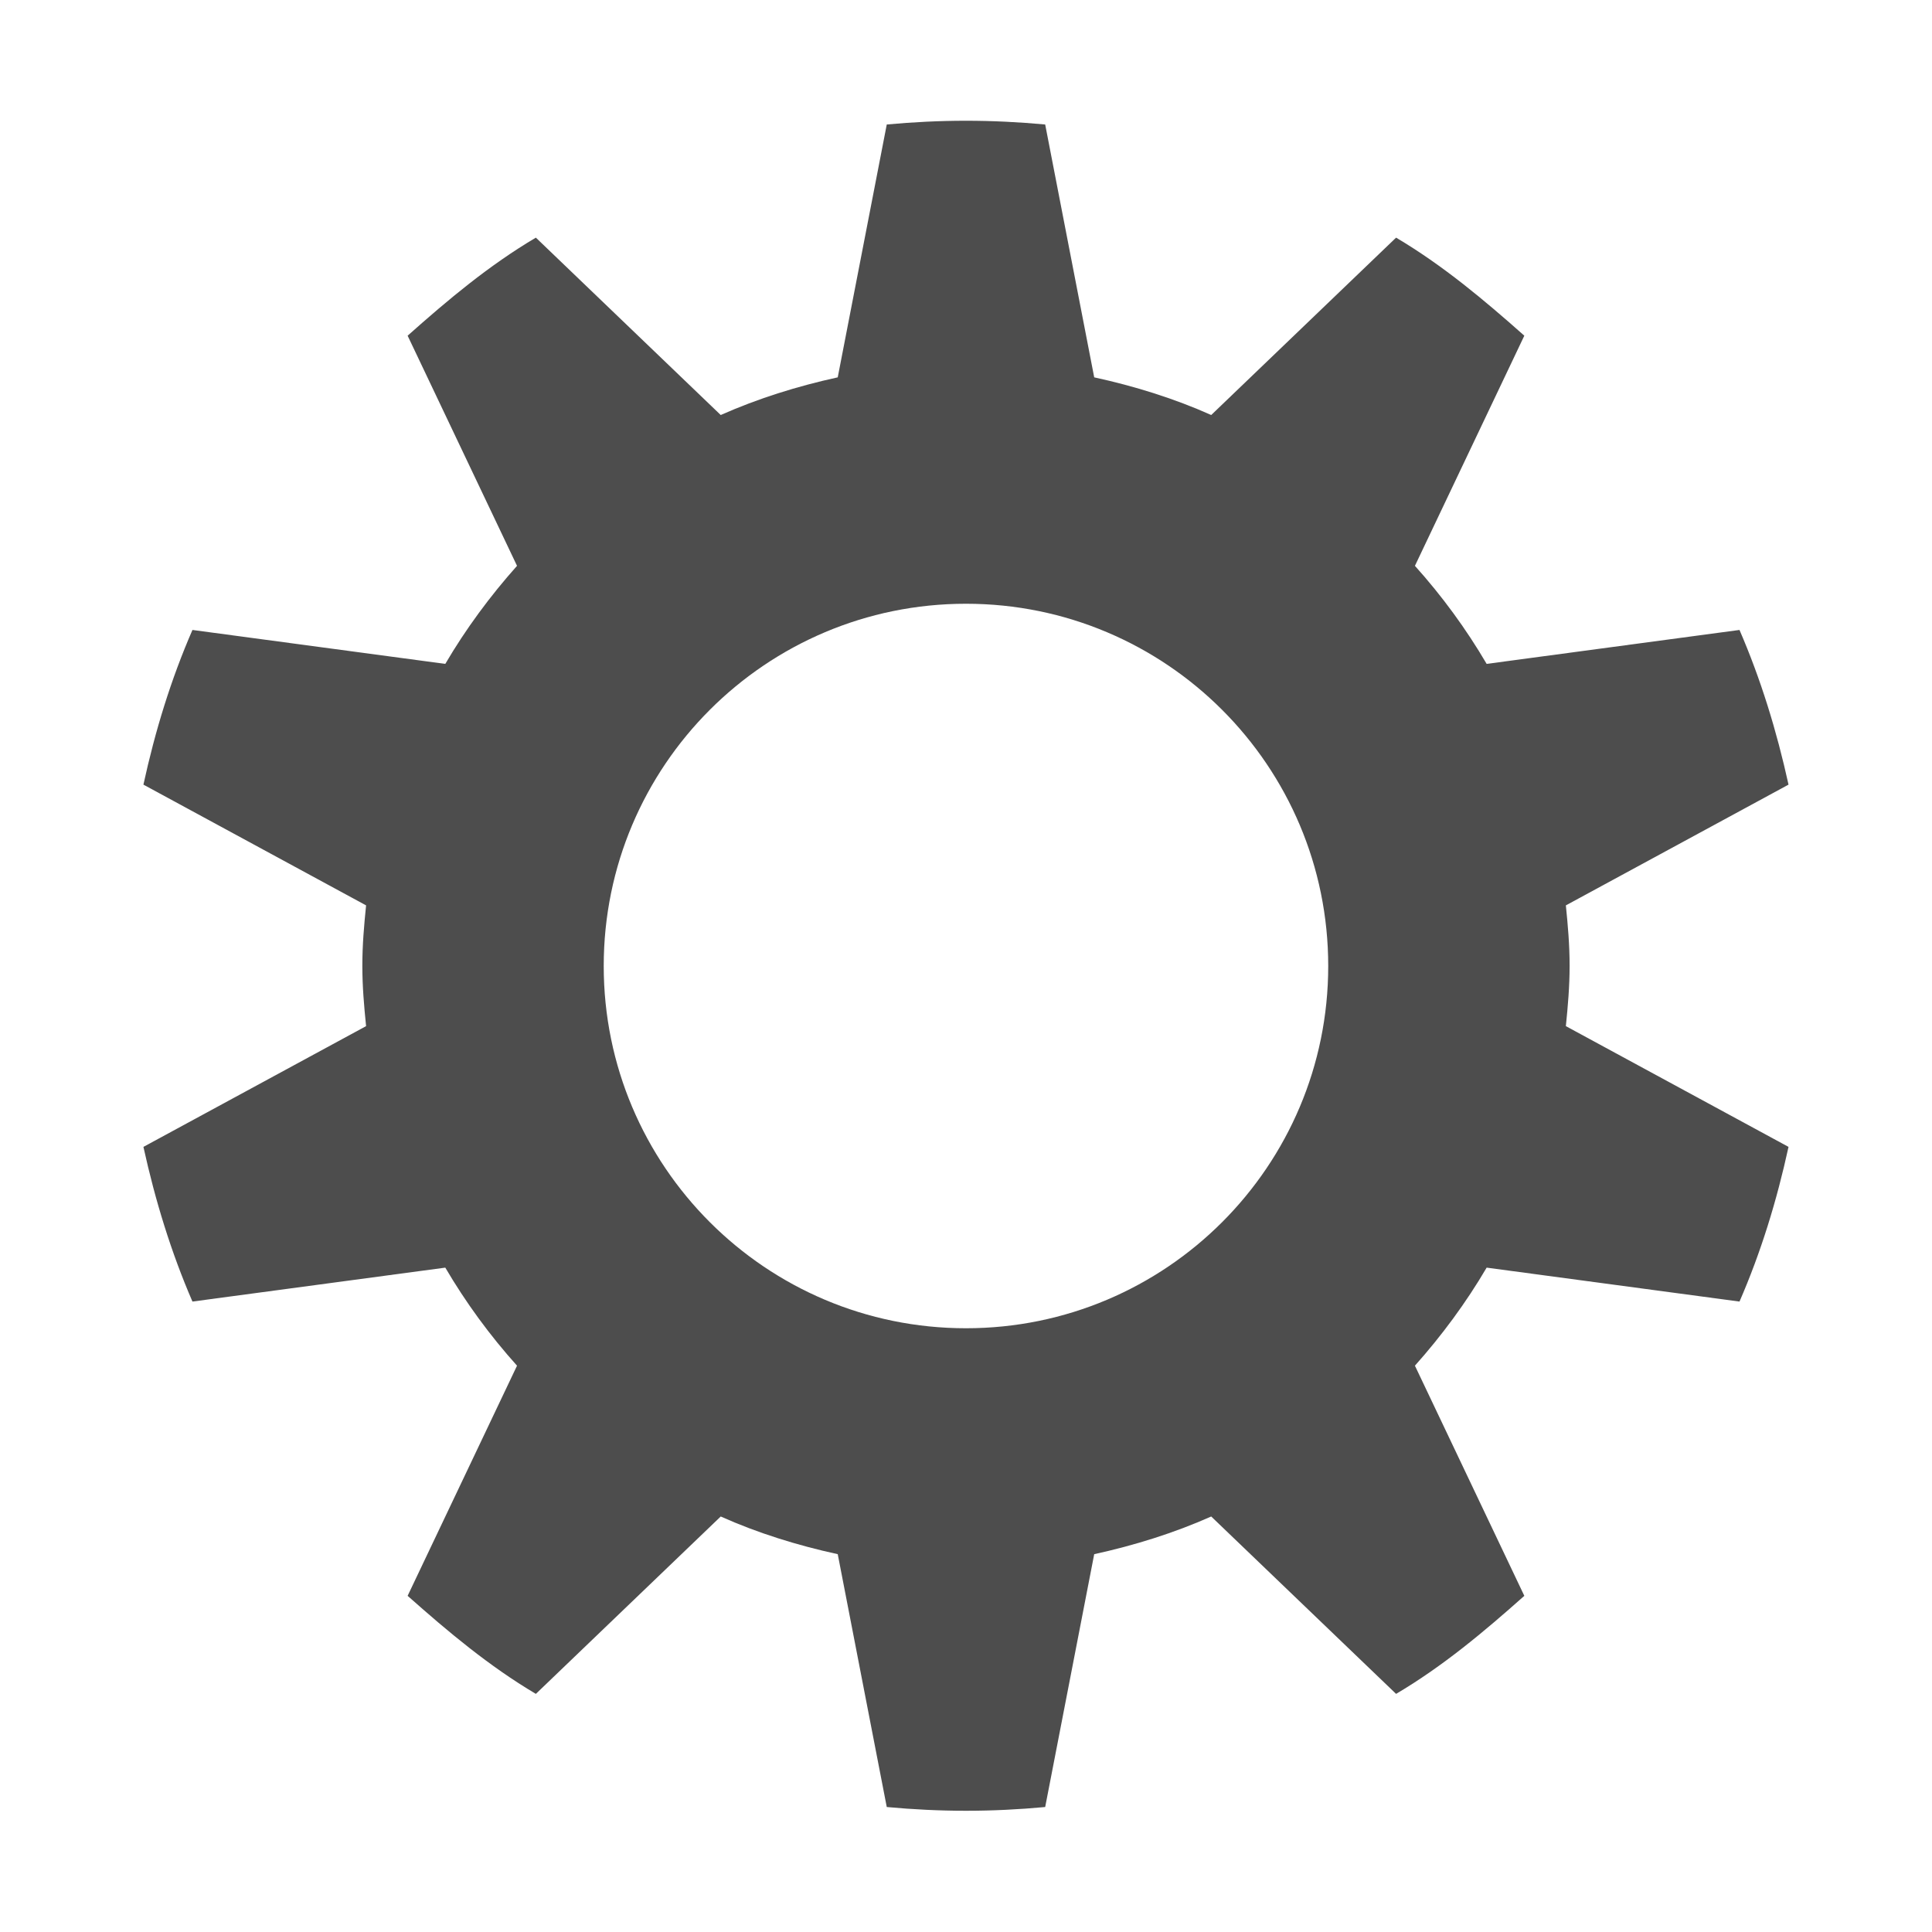
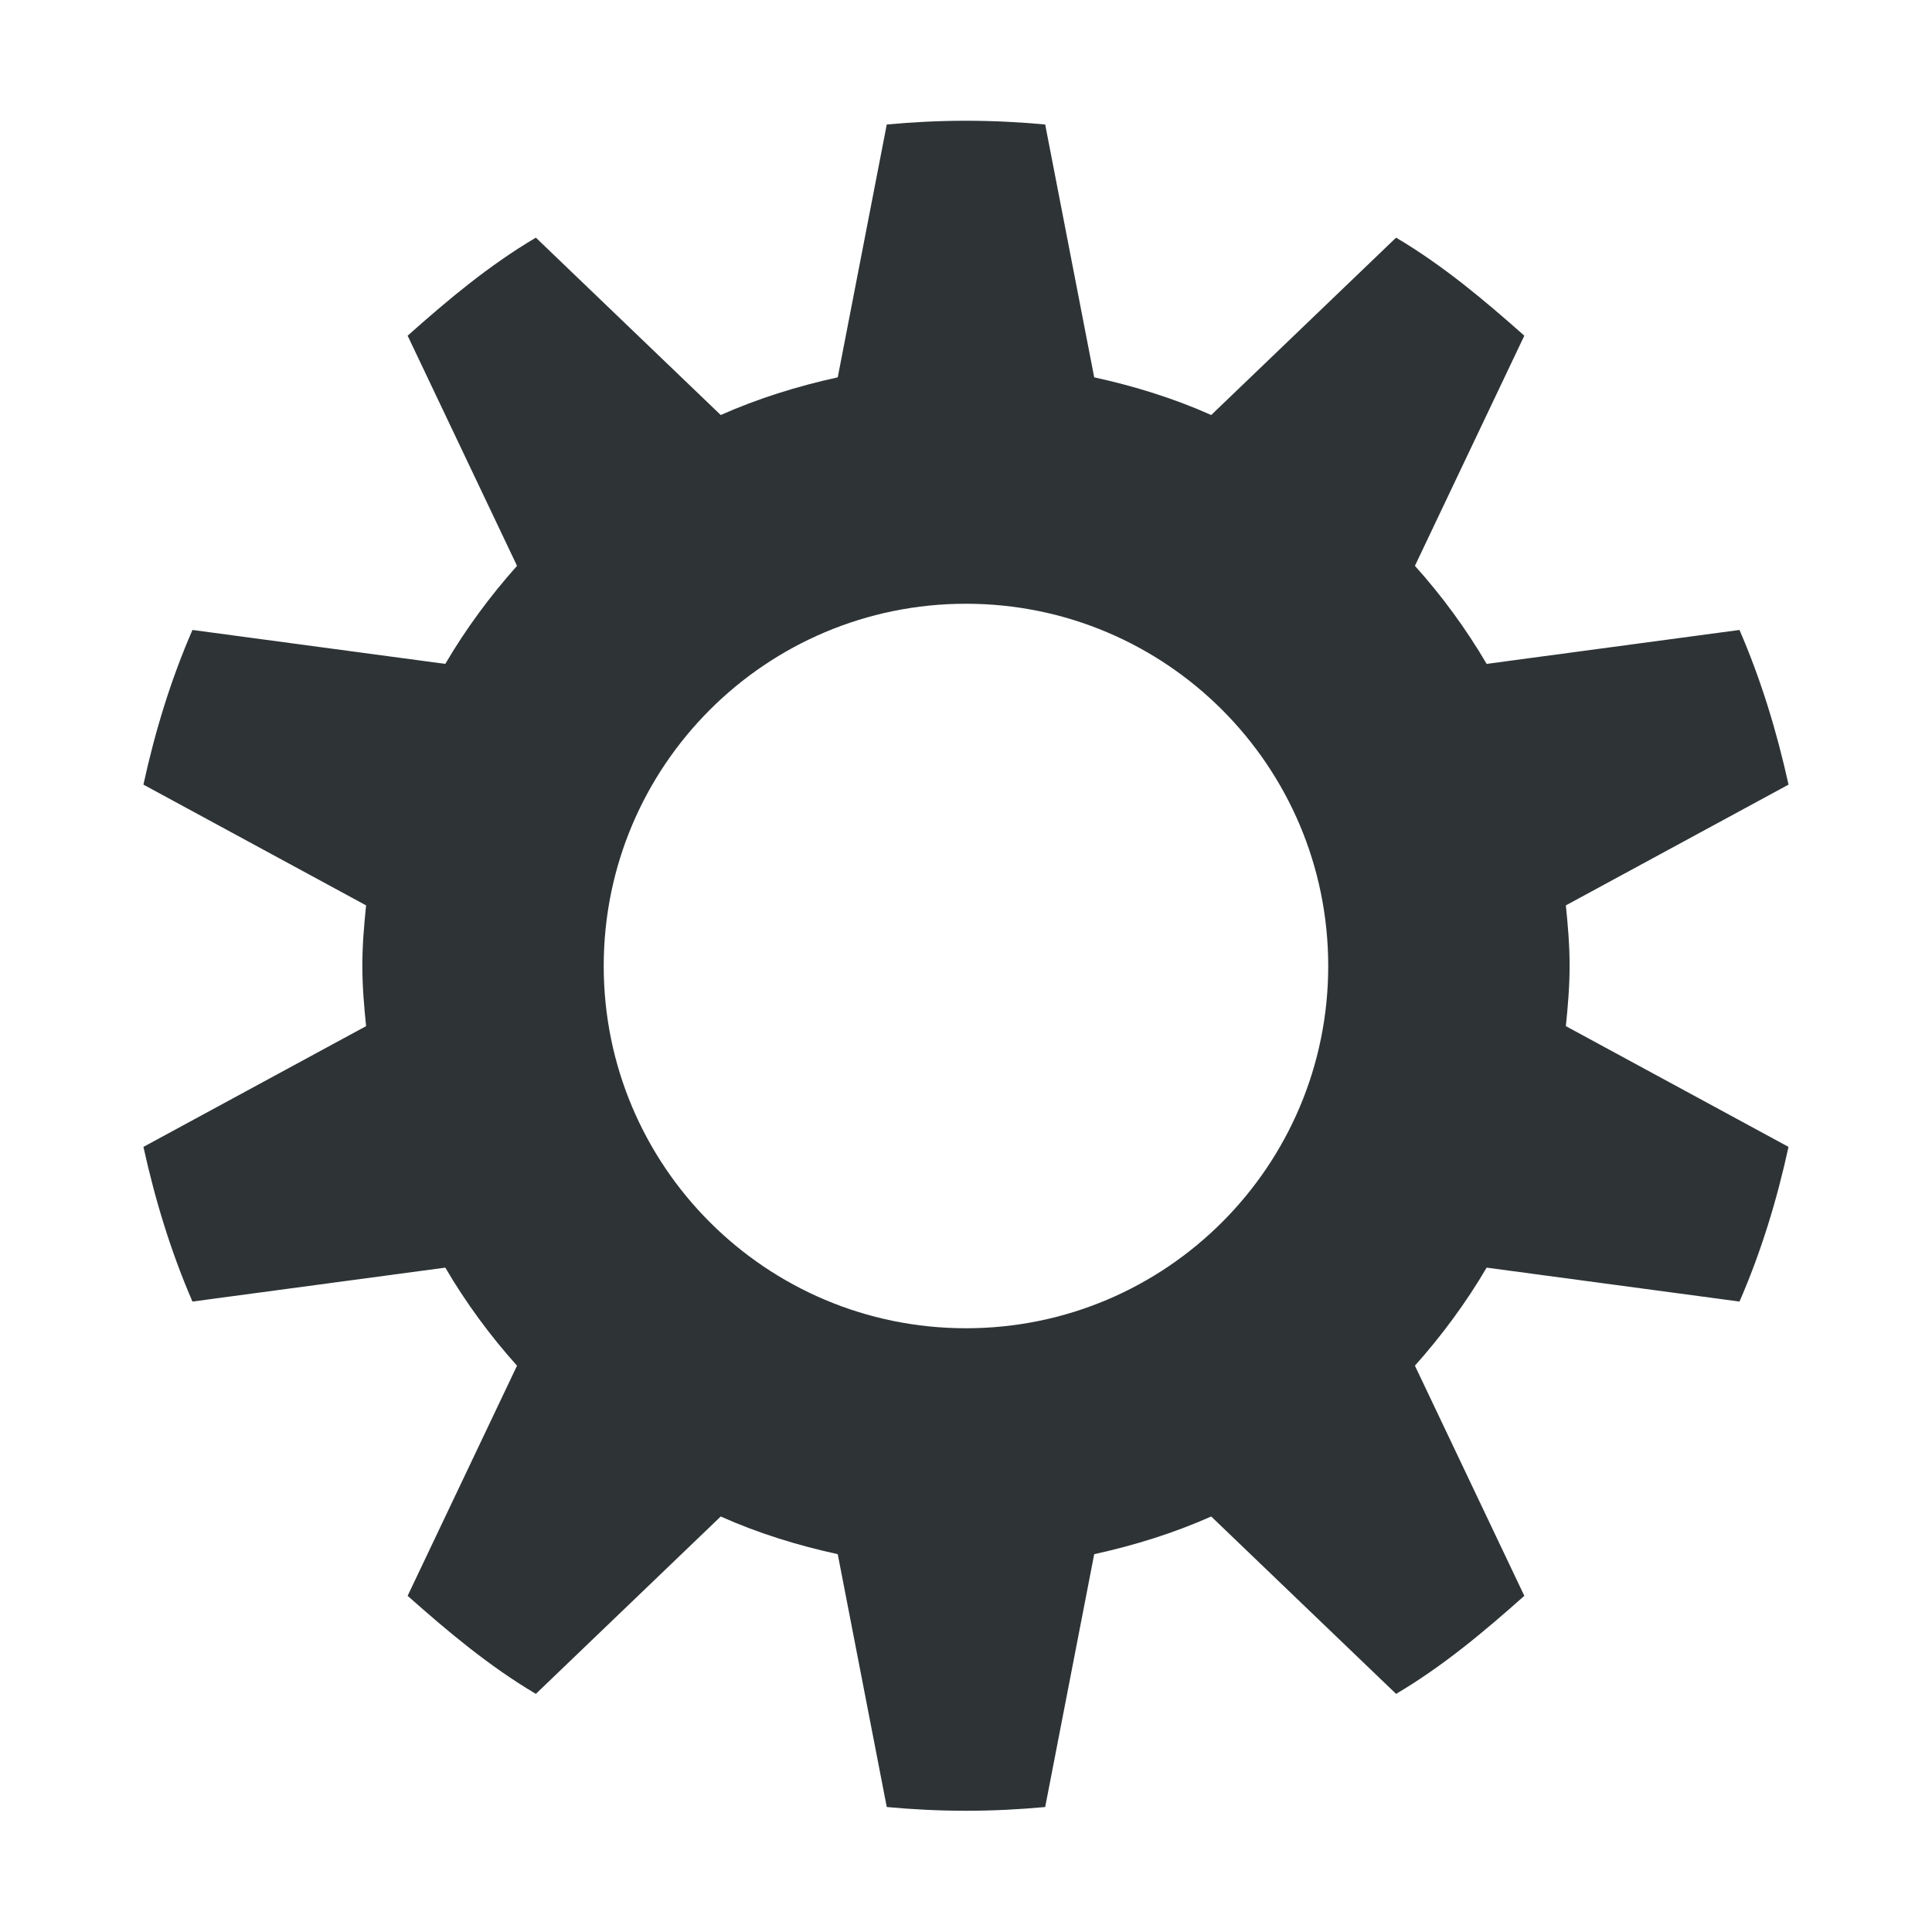
<svg xmlns="http://www.w3.org/2000/svg" id="svg7384" width="16" height="16" version="1.1">
  <defs id="defs7386" />
  <g id="layer9" style="display:inline" transform="translate(-441.0002,-401)" />
  <g id="layer10" transform="translate(-441.0002,-401)" />
  <g id="layer11" transform="translate(-441.0002,-401)" />
  <g id="layer13" transform="translate(-441.0002,-401)" />
  <g id="layer14" transform="translate(-441.0002,-401)" />
  <g id="layer15" style="display:inline" transform="translate(-441.0002,-401)">
-     <path id="path35543-6-4" d="m 449,402 c -0.221,0 -0.441,0.011 -0.656,0.031 l -0.406,2.094 c -0.334,0.073 -0.663,0.176 -0.969,0.312 l -1.531,-1.469 c -0.389,0.23 -0.727,0.514 -1.062,0.812 l 0.906,1.906 c -0.222,0.249 -0.424,0.522 -0.594,0.812 l -2.094,-0.281 c -0.178,0.409 -0.309,0.836 -0.406,1.281 l 1.844,1 c -0.017,0.168 -0.031,0.327 -0.031,0.5 0,0.173 0.014,0.332 0.031,0.5 l -1.844,1 c 0.098,0.445 0.229,0.872 0.406,1.281 l 2.094,-0.281 c 0.17,0.29 0.371,0.564 0.594,0.812 l -0.906,1.906 c 0.336,0.298 0.674,0.582 1.062,0.812 l 1.531,-1.469 c 0.306,0.137 0.634,0.239 0.969,0.312 l 0.406,2.094 c 0.215,0.02 0.436,0.031 0.656,0.031 0.221,0 0.441,-0.011 0.656,-0.031 l 0.406,-2.094 c 0.334,-0.073 0.663,-0.176 0.969,-0.312 l 1.531,1.469 c 0.389,-0.23 0.727,-0.514 1.062,-0.812 l -0.906,-1.906 c 0.222,-0.249 0.424,-0.522 0.594,-0.812 l 2.094,0.281 c 0.178,-0.409 0.309,-0.836 0.406,-1.281 l -1.844,-1 c 0.017,-0.168 0.031,-0.327 0.031,-0.5 0,-0.173 -0.014,-0.332 -0.031,-0.5 l 1.844,-1 c -0.098,-0.445 -0.229,-0.872 -0.406,-1.281 l -2.094,0.281 c -0.17,-0.29 -0.371,-0.564 -0.594,-0.812 l 0.906,-1.906 c -0.336,-0.298 -0.674,-0.582 -1.062,-0.812 l -1.531,1.469 c -0.306,-0.137 -0.634,-0.239 -0.969,-0.312 l -0.406,-2.094 c -0.215,-0.02 -0.436,-0.031 -0.656,-0.031 z m 0,4 c 1.657,0 3,1.343 3,3 0,1.657 -1.343,3 -3,3 -1.657,0 -3,-1.343 -3,-3 0,-1.657 1.343,-3 3,-3 z" style="color:#000000;fill:#4d4d4d;fill-opacity:1;fill-rule:nonzero;stroke:none;marker:none;visibility:visible;display:inline;overflow:visible;enable-background:accumulate" />
+     <path id="path35543-6-4" d="m 449,402 c -0.221,0 -0.441,0.011 -0.656,0.031 l -0.406,2.094 c -0.334,0.073 -0.663,0.176 -0.969,0.312 l -1.531,-1.469 c -0.389,0.23 -0.727,0.514 -1.062,0.812 l 0.906,1.906 c -0.222,0.249 -0.424,0.522 -0.594,0.812 l -2.094,-0.281 c -0.178,0.409 -0.309,0.836 -0.406,1.281 l 1.844,1 c -0.017,0.168 -0.031,0.327 -0.031,0.5 0,0.173 0.014,0.332 0.031,0.5 l -1.844,1 c 0.098,0.445 0.229,0.872 0.406,1.281 l 2.094,-0.281 c 0.17,0.29 0.371,0.564 0.594,0.812 l -0.906,1.906 c 0.336,0.298 0.674,0.582 1.062,0.812 l 1.531,-1.469 c 0.306,0.137 0.634,0.239 0.969,0.312 l 0.406,2.094 c 0.215,0.02 0.436,0.031 0.656,0.031 0.221,0 0.441,-0.011 0.656,-0.031 l 0.406,-2.094 c 0.334,-0.073 0.663,-0.176 0.969,-0.312 l 1.531,1.469 c 0.389,-0.23 0.727,-0.514 1.062,-0.812 l -0.906,-1.906 c 0.222,-0.249 0.424,-0.522 0.594,-0.812 l 2.094,0.281 c 0.178,-0.409 0.309,-0.836 0.406,-1.281 l -1.844,-1 c 0.017,-0.168 0.031,-0.327 0.031,-0.5 0,-0.173 -0.014,-0.332 -0.031,-0.5 l 1.844,-1 c -0.098,-0.445 -0.229,-0.872 -0.406,-1.281 l -2.094,0.281 c -0.17,-0.29 -0.371,-0.564 -0.594,-0.812 l 0.906,-1.906 c -0.336,-0.298 -0.674,-0.582 -1.062,-0.812 l -1.531,1.469 c -0.306,-0.137 -0.634,-0.239 -0.969,-0.312 l -0.406,-2.094 c -0.215,-0.02 -0.436,-0.031 -0.656,-0.031 z m 0,4 c 1.657,0 3,1.343 3,3 0,1.657 -1.343,3 -3,3 -1.657,0 -3,-1.343 -3,-3 0,-1.657 1.343,-3 3,-3 z" style="color:#000000;fill:#2e3436;fill-opacity:1;fill-rule:nonzero;stroke:none;marker:none;visibility:visible;display:inline;overflow:visible;enable-background:accumulate" />
  </g>
  <g id="g71291" style="display:inline" transform="translate(-441.0002,-401)" />
  <g id="g4953" style="display:inline" transform="translate(-441.0002,-401)" />
  <g id="layer12" style="display:inline" transform="translate(-441.0002,-401)" />
</svg>
